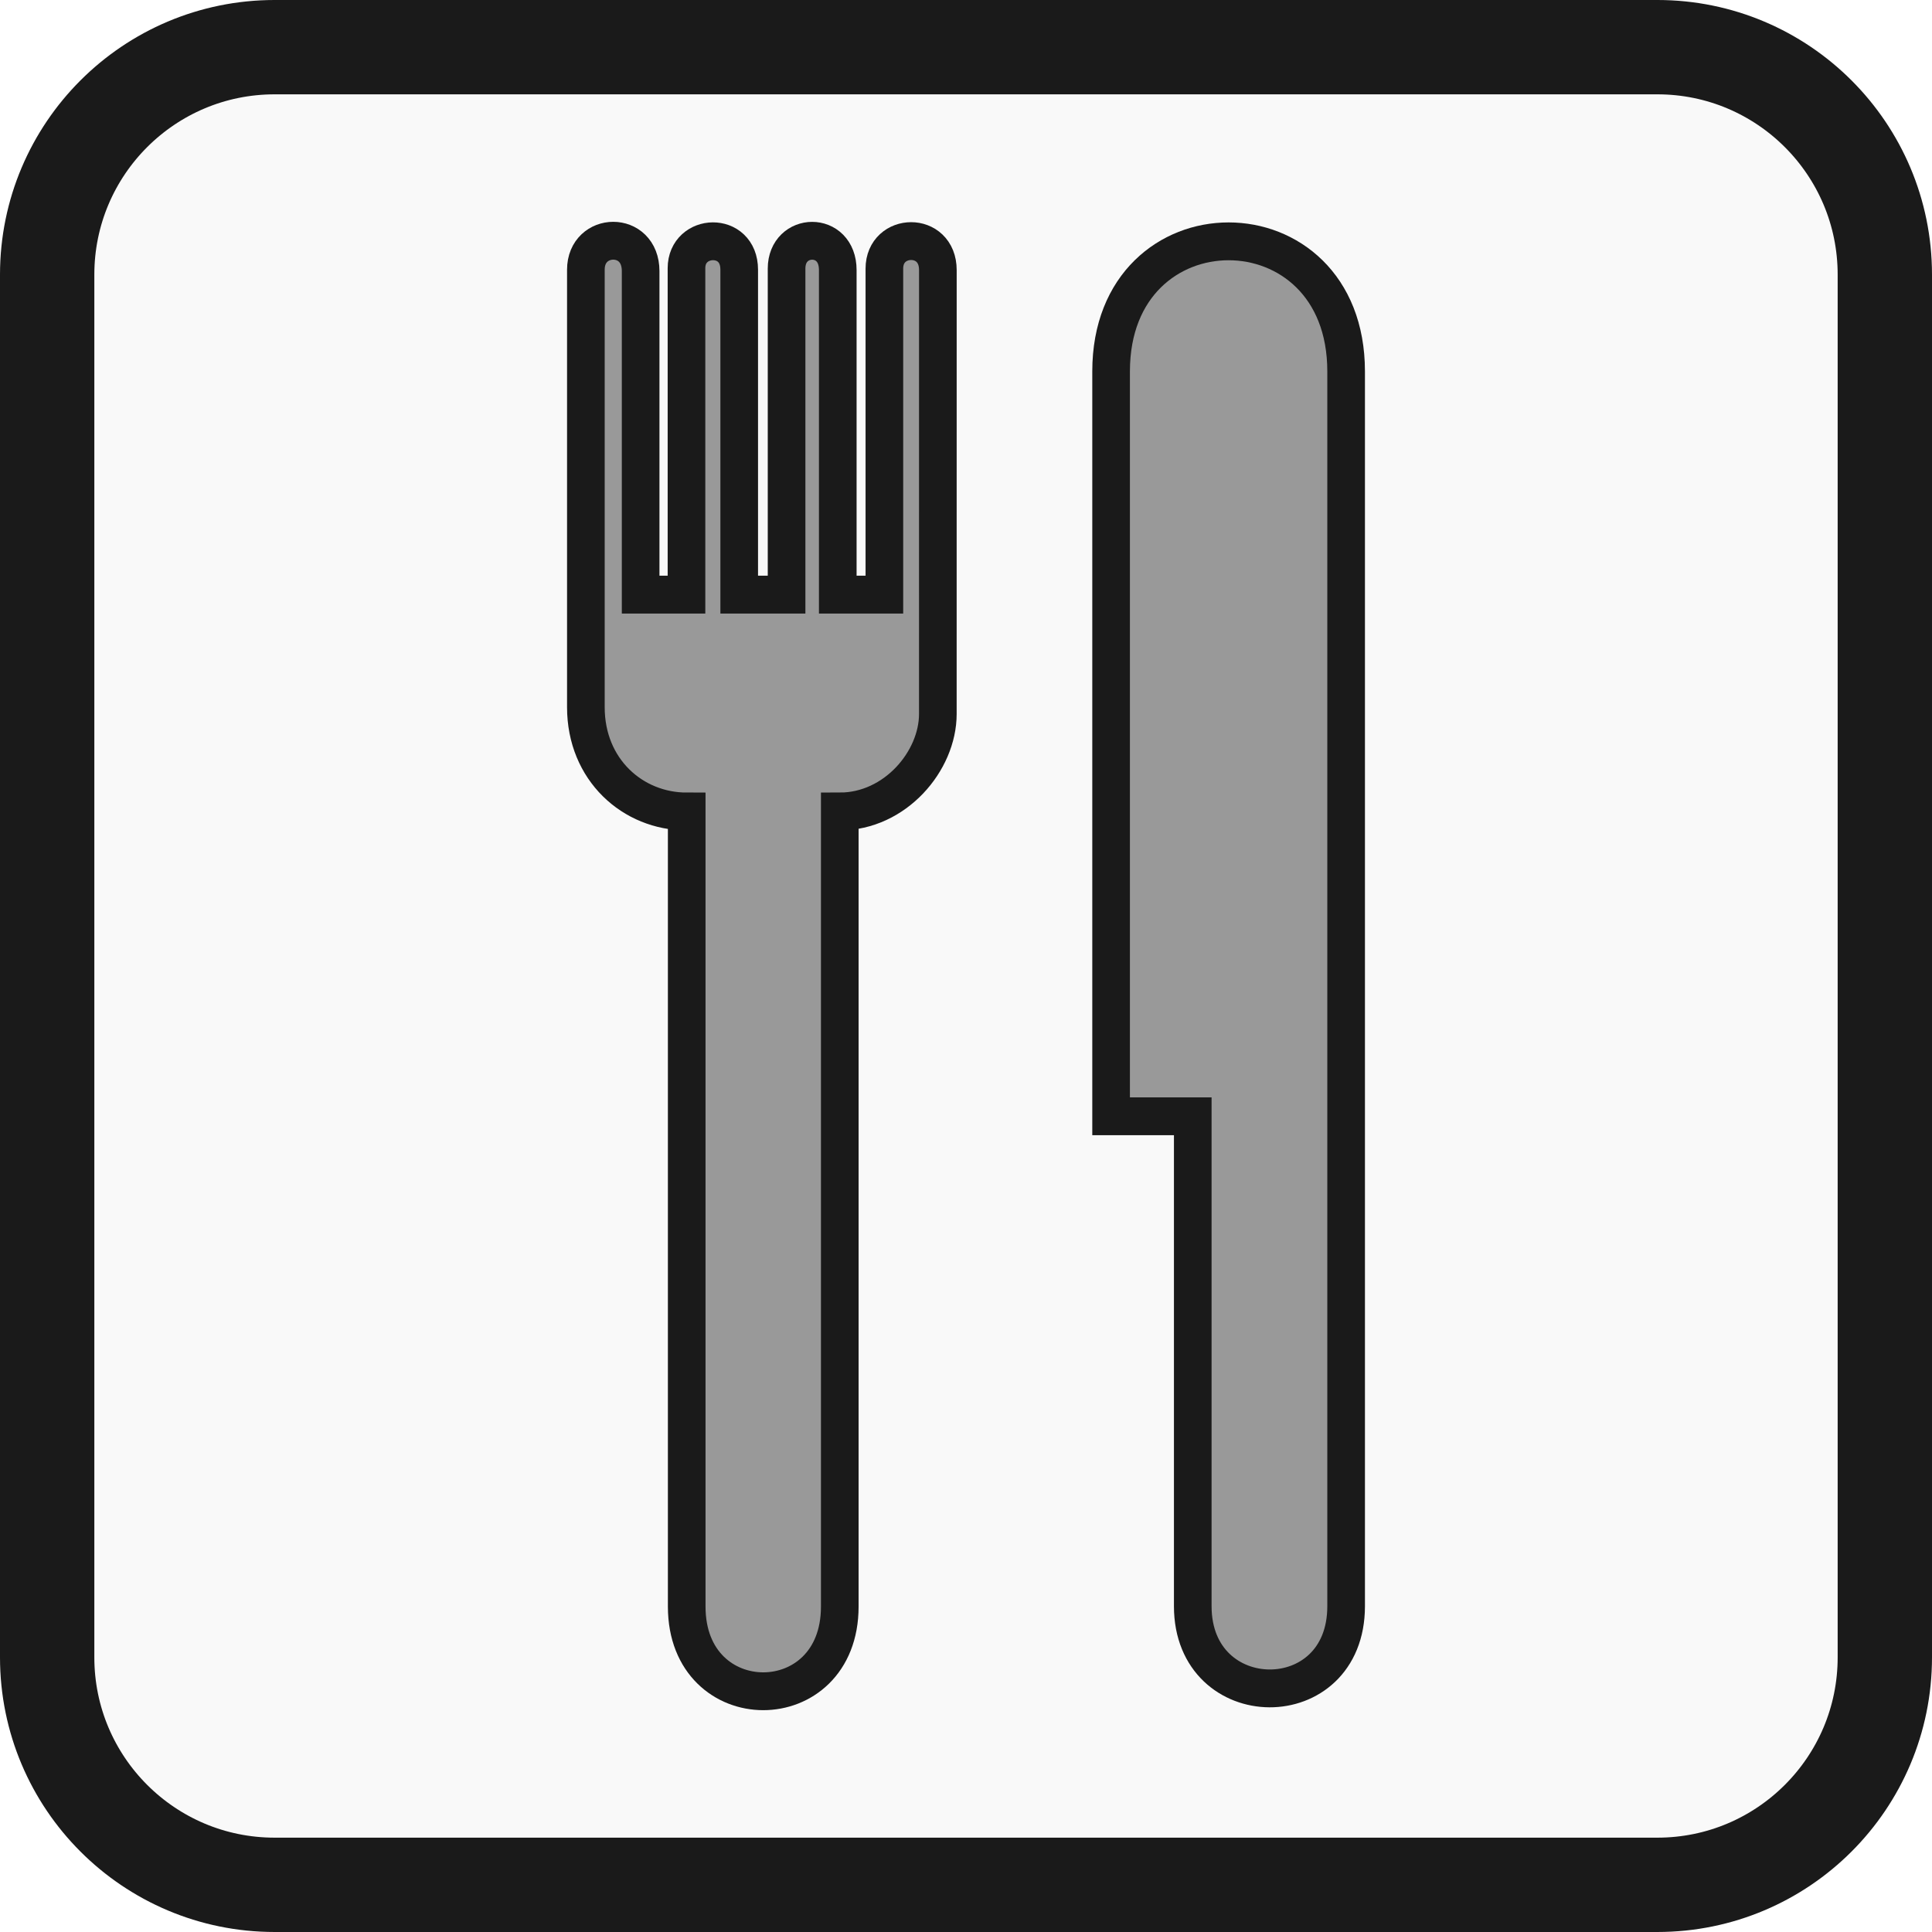
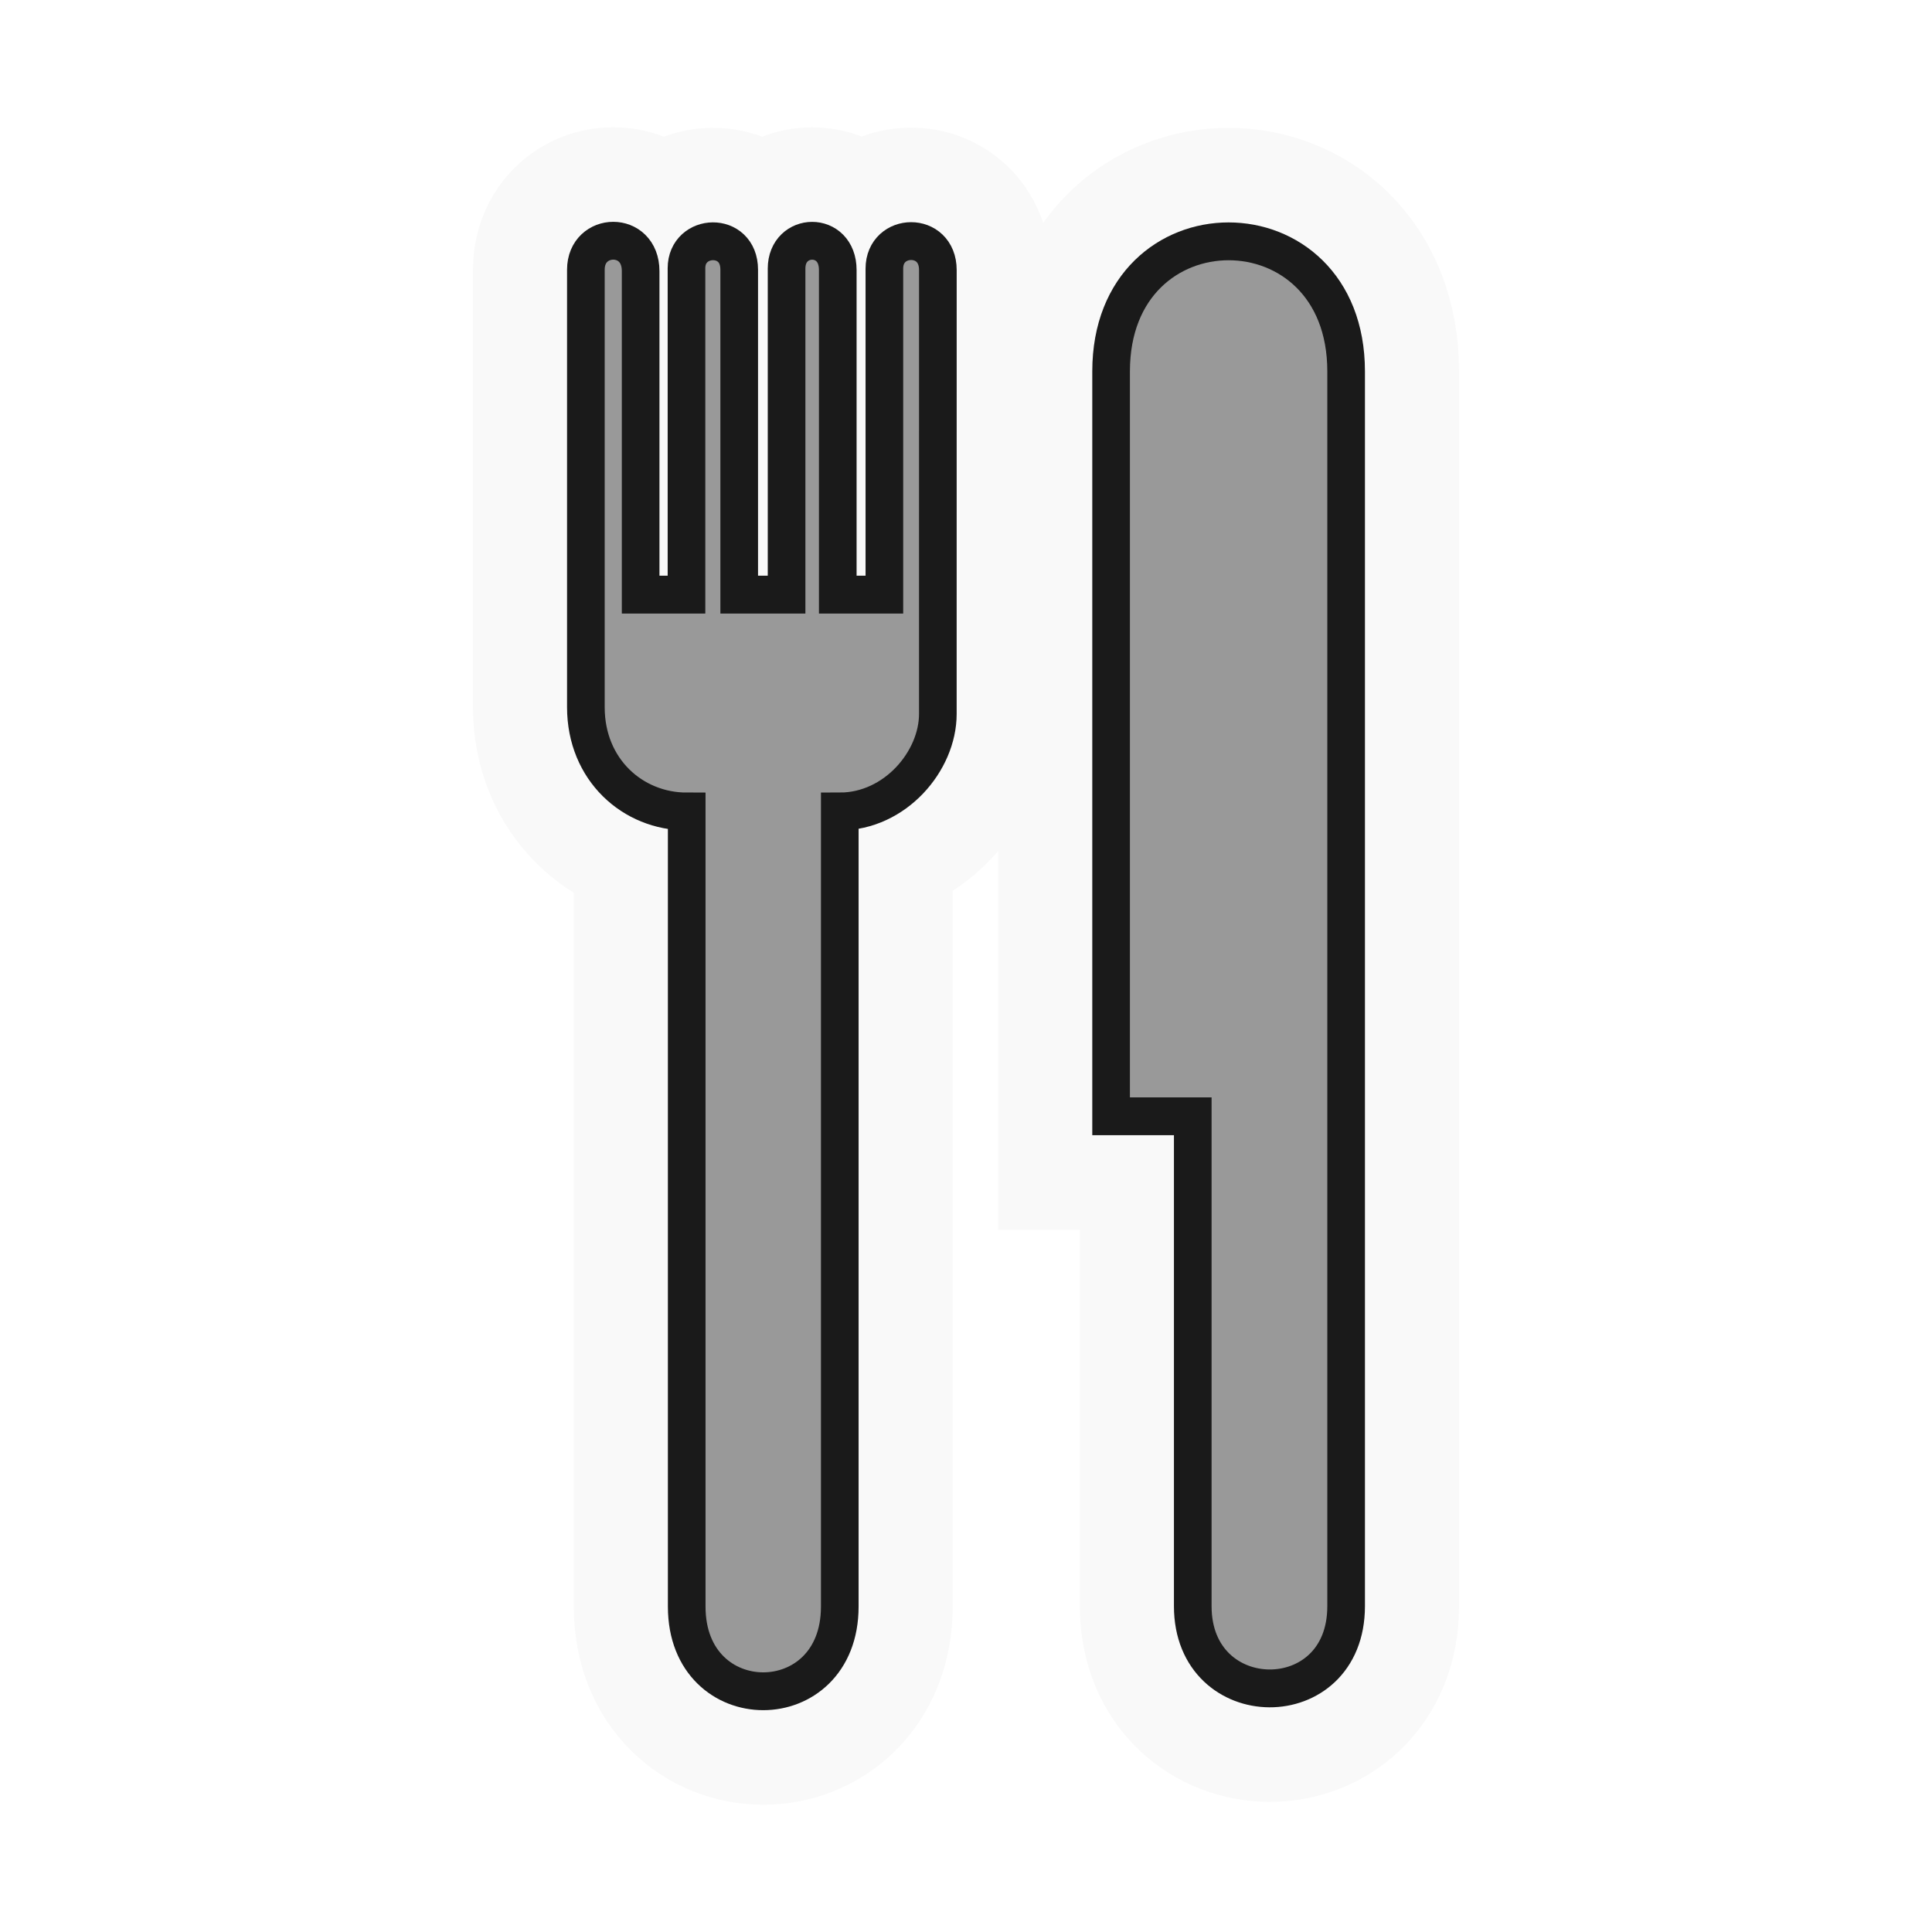
<svg xmlns="http://www.w3.org/2000/svg" height="512" width="512" version="1.1" viewBox="0 0 384.003 384" id="svg3847">
  <defs id="defs3835">
    <filter id="b" style="color-interpolation-filters:sRGB" height="1.167" width="1.127" y="-0.083" x="-0.063">
      <feGaussianBlur stdDeviation="61.201" id="feGaussianBlur3822" />
    </filter>
    <clipPath id="c" clipPathUnits="userSpaceOnUse">
      <path d="m 544.11,364.31 c -11.403,0.069 -22.794,1.091 -33.859,2.678 -4.55,2.3 -6.35,8.019 -3.5,12.339 17.1,90.69 24.71,182.71 33.73,274.26 7.93,97.83 19.07,195.65 29.5,293.41 -4.76,-2.79 1.54,3.269 0,6.059 5.13,65.54 7.361,131.27 11.011,196.9 3.9,38.62 -0.06,77.34 -3.27,115.9 -4.39,72.19 -10.42,146.2 -14.82,219.07 -11.58,18.61 -6.89,41.49 -7.87,62.13 0.37,19.55 -3.409,42.351 -1.959,60.061 -8.86,111.2 -16.71,223.17 -30.18,334.17 -3.95,46.7 -13.481,97.809 -15.841,146.44 4.19,-1.64 7.401,2.911 9.191,-1.639 78.27,-24.43 155.66,-54.31 237.6,-64.25 67.07,-9.35 137.26,-11.011 203.17,-13.691 27.82,0.28 55.48,-2.301 83.12,-4.991 57.02,-7.26 108.48,-34.499 164.32,-46.159 52.32,-13.79 130.57,-24.471 176.76,21.259 5.79,5.04 3.031,9.03 9.031,10.55 12.15,17.03 22.979,35.271 33.309,53.631 18.95,32.14 34.69,77.479 77.17,83.039 46.45,4.81 90.78,-14.42 131.83,-33.92 54.24,-28.95 111.24,-54.399 168.69,-75.319 35.42,-10.54 71.359,-20.63 108.39,-23.72 59.92,-4.22 126.88,0.52 173.22,43.2 16.36,10.64 24.25,33.87 37.13,49.35 10.28,15.03 37.48,30.599 53.4,30.109 15.5,4.14 35.31,4.25 52.35,6.02 97.42,3.34 195.42,-4.76 292.87,3.25 30.11,0.99 57.991,22.24 78.791,38.27 6.55,8.25 16.679,11.69 24.389,18.77 43.16,17.8 82.141,-12.211 122.74,-23.991 2,-1.59 6.749,2.65 4.639,-1.58 35.66,-9.7 74.64,-10.201 109.42,2.539 20.87,4.18 39.51,15.681 59.18,22.691 31.68,15.89 64.531,31.049 98.531,41.609 34.49,6.15 69.84,8.45 104.85,6.32 6.73,0.72 16.199,-3.9 13.959,-12.13 -2.11,-30.3 -14.07,-58.771 -23.77,-87.291 -14.12,-37.85 -28.889,-78.75 -46.409,-113.2 -4.54,-12.19 -9.49,-24.4 -15.87,-35.73 -19.63,-62.15 -40.409,-124.19 -59.309,-186.74 -28.73,-89.44 -56.711,-179.23 -86.711,-268.2 -28.97,-90.52 -56.739,-181.3 -89.259,-270.62 -33.29,-94.42 -72.4,-188.22 -116.57,-277.2 -16.31,-29.51 -30.701,-60.291 -50.391,-87.791 -4.83,-7.55 -13.579,-12.67 -22.459,-13.65 -21.06,-0.82 -42.131,-3.57 -62.341,-9.58 0.43,-1.73 -3.089,0.361 -4.219,-0.909 -99.98,-30.44 -181.23,-99.871 -275.8,-142.01 -34.52,-16.01 -69.241,-33.569 -107.09,-39.989 -76.89,-9.66 -154.79,-1.631 -232.02,-7.081 -58.35,0.4 -116.8,-13.07 -170.12,-35.3 -101.24,-44.75 -199.73,-97.379 -304.53,-133.99 -30.899,-10.506 -64.815,-16.681 -97.141,-16.702 -7.46,-0.005 -14.835,0.318 -22.069,0.991 -35.58,2.79 -72.34,6.52 -104.88,22.22 -12.52,4.51 -24.691,10.67 -38.161,11.73 -29.69,6.79 -59.469,-8.399 -80.789,-28.119 -20.54,-16.3 -41.041,-35.421 -68.061,-39.881 -6.72,-0.872 -13.422,-1.245 -20.109,-1.262 -28.98,-0.076 -57.702,6.536 -86.57,8.283 -48.33,7.69 -97.92,11.15 -146.42,3 -69.38,-11.41 -128.16,-51.91 -187.78,-86.26 -21.86,-13.17 -47,-17.63 -72.09,-17.48 z" id="path3825" style="fill:#feda02" />
    </clipPath>
    <linearGradient id="a" y2="2297" gradientUnits="userSpaceOnUse" x2="520.78" gradientTransform="matrix(0.08241203,0,0,0.08241203,98.34936,-4.871225)" y1="2297" x1="399.22">
      <stop stop-color="#282828" offset="0" id="stop3828" />
      <stop stop-color="#878787" offset=".5" id="stop3830" />
      <stop stop-color="#282828" offset="1" id="stop3832" />
    </linearGradient>
  </defs>
-   <rect style="opacity:1;fill:#f9f9f9;fill-opacity:1;fill-rule:nonzero;stroke:#1a1a1a;stroke-width:18.75;stroke-linecap:butt;stroke-linejoin:round;stroke-miterlimit:4;stroke-dasharray:none;stroke-opacity:1;paint-order:normal" id="rect823" width="365.253" height="365.253" x="9.375" y="9.373" ry="45.211" />
-   <g id="g854" transform="matrix(0.7694314,0,0,0.7733749,369.1069,101.0509)" style="stroke-width:9.723;stroke-miterlimit:4;stroke-dasharray:none;fill:#999999">
-     <path id="path2360" d="m -237.452,52.82 c 0,12.111 -11.029,25.066 -25.332,25.066 V 282.24 c 0,29.006 -39.539,29.006 -39.539,0 V 77.887 c -13.927,0 -26.048,-10.721 -26.048,-26.788 V -61.357 c 0,-9.79 14.148,-10.168 14.148,0.377 v 83.134 h 11.842 v -83.892 c 0,-8.997 13.619,-9.575 13.619,0.378 v 83.513 h 12.237 v -83.797 c 0,-9.39 13.224,-9.768 13.224,0.382 v 83.418 h 12.04 V -61.64 c 0,-9.292 13.816,-9.67 13.816,0.382 l -0.008,114.082 z" style="fill:#999999;stroke:#1a1a1a;stroke-width:9.723;stroke-miterlimit:4;stroke-dasharray:none" />
-     <path id="path2362" d="M -131.983,-35.221 V 282.14 c 0,28.367 -39.617,27.948 -39.617,0 V 156.224 h -21.095 V -35.221 c 0,-44.56 60.712,-44.56 60.712,0.003 z" style="fill:#999999;stroke:#1a1a1a;stroke-width:9.723;stroke-miterlimit:4;stroke-dasharray:none;stroke-opacity:1" />
+   <g id="g1998" transform="translate(2.1037685e-6)">
+     <g style="fill:#f9f9f9;stroke:#f9f9f9;stroke-width:58.336;stroke-miterlimit:4;stroke-dasharray:none" transform="matrix(0.7694314,0,0,0.7733748,369.1069,101.0509)" id="g854-2-9">
+       <path style="fill:#f9f9f9;stroke:#f9f9f9;stroke-width:58.336;stroke-miterlimit:4;stroke-dasharray:none" d="m -237.452,52.82 c 0,12.111 -11.029,25.066 -25.332,25.066 V 282.24 c 0,29.006 -39.539,29.006 -39.539,0 V 77.887 c -13.927,0 -26.048,-10.721 -26.048,-26.788 V -61.357 c 0,-9.79 14.148,-10.168 14.148,0.377 v 83.134 h 11.842 v -83.892 c 0,-8.997 13.619,-9.575 13.619,0.378 v 83.513 h 12.237 v -83.797 c 0,-9.39 13.224,-9.768 13.224,0.382 v 83.418 h 12.04 V -61.64 c 0,-9.292 13.816,-9.67 13.816,0.382 l -0.008,114.082 z" id="path2360-7-3" />
+       <path style="fill:#f9f9f9;stroke:#f9f9f9;stroke-width:58.336;stroke-miterlimit:4;stroke-dasharray:none;stroke-opacity:1" d="M -131.983,-35.221 V 282.14 c 0,28.367 -39.617,27.948 -39.617,0 V 156.224 h -21.095 V -35.221 c 0,-44.56 60.712,-44.56 60.712,0.003 z" id="path2362-0-6" />
+     </g>
+     <g style="fill:#999999;stroke-width:9.723;stroke-miterlimit:4;stroke-dasharray:none" transform="matrix(0.7694314,0,0,0.7733748,369.1069,101.0509)" id="g854-2">
+       <path style="fill:#999999;stroke:#1a1a1a;stroke-width:9.723;stroke-miterlimit:4;stroke-dasharray:none" d="m -237.452,52.82 c 0,12.111 -11.029,25.066 -25.332,25.066 V 282.24 c 0,29.006 -39.539,29.006 -39.539,0 V 77.887 c -13.927,0 -26.048,-10.721 -26.048,-26.788 V -61.357 c 0,-9.79 14.148,-10.168 14.148,0.377 v 83.134 h 11.842 v -83.892 c 0,-8.997 13.619,-9.575 13.619,0.378 v 83.513 h 12.237 v -83.797 c 0,-9.39 13.224,-9.768 13.224,0.382 v 83.418 h 12.04 V -61.64 c 0,-9.292 13.816,-9.67 13.816,0.382 l -0.008,114.082 z" id="path2360-7" />
+       <path style="fill:#999999;stroke:#1a1a1a;stroke-width:9.723;stroke-miterlimit:4;stroke-dasharray:none;stroke-opacity:1" d="M -131.983,-35.221 V 282.14 c 0,28.367 -39.617,27.948 -39.617,0 V 156.224 h -21.095 V -35.221 c 0,-44.56 60.712,-44.56 60.712,0.003 z" id="path2362-0" />
+     </g>
  </g>
</svg>
